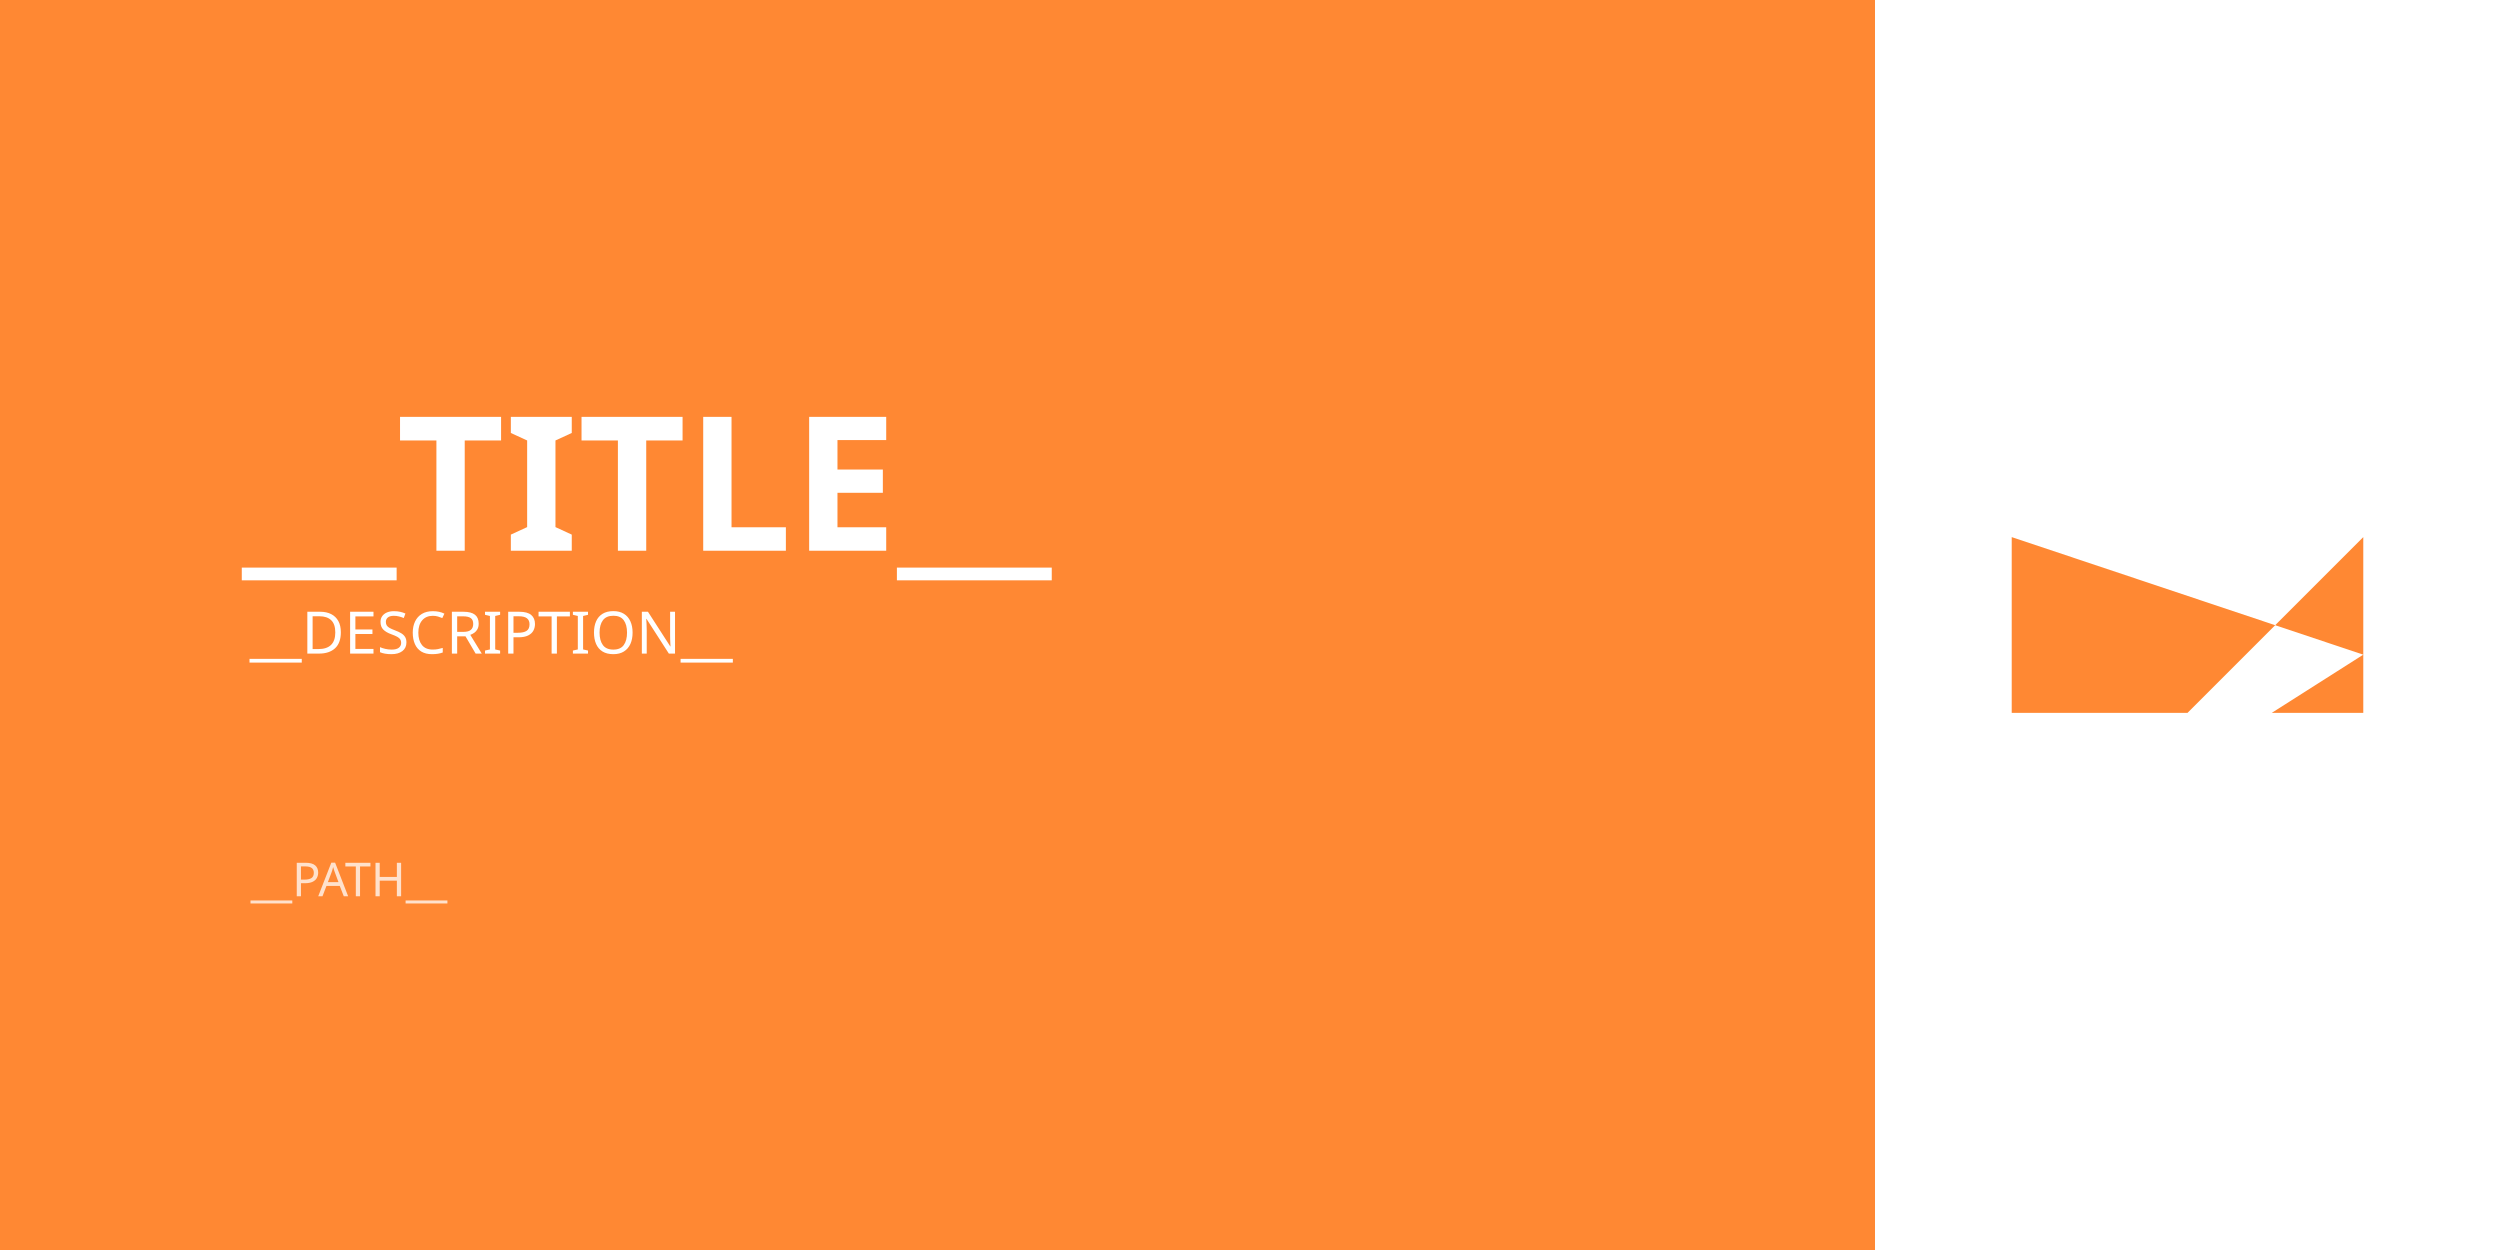
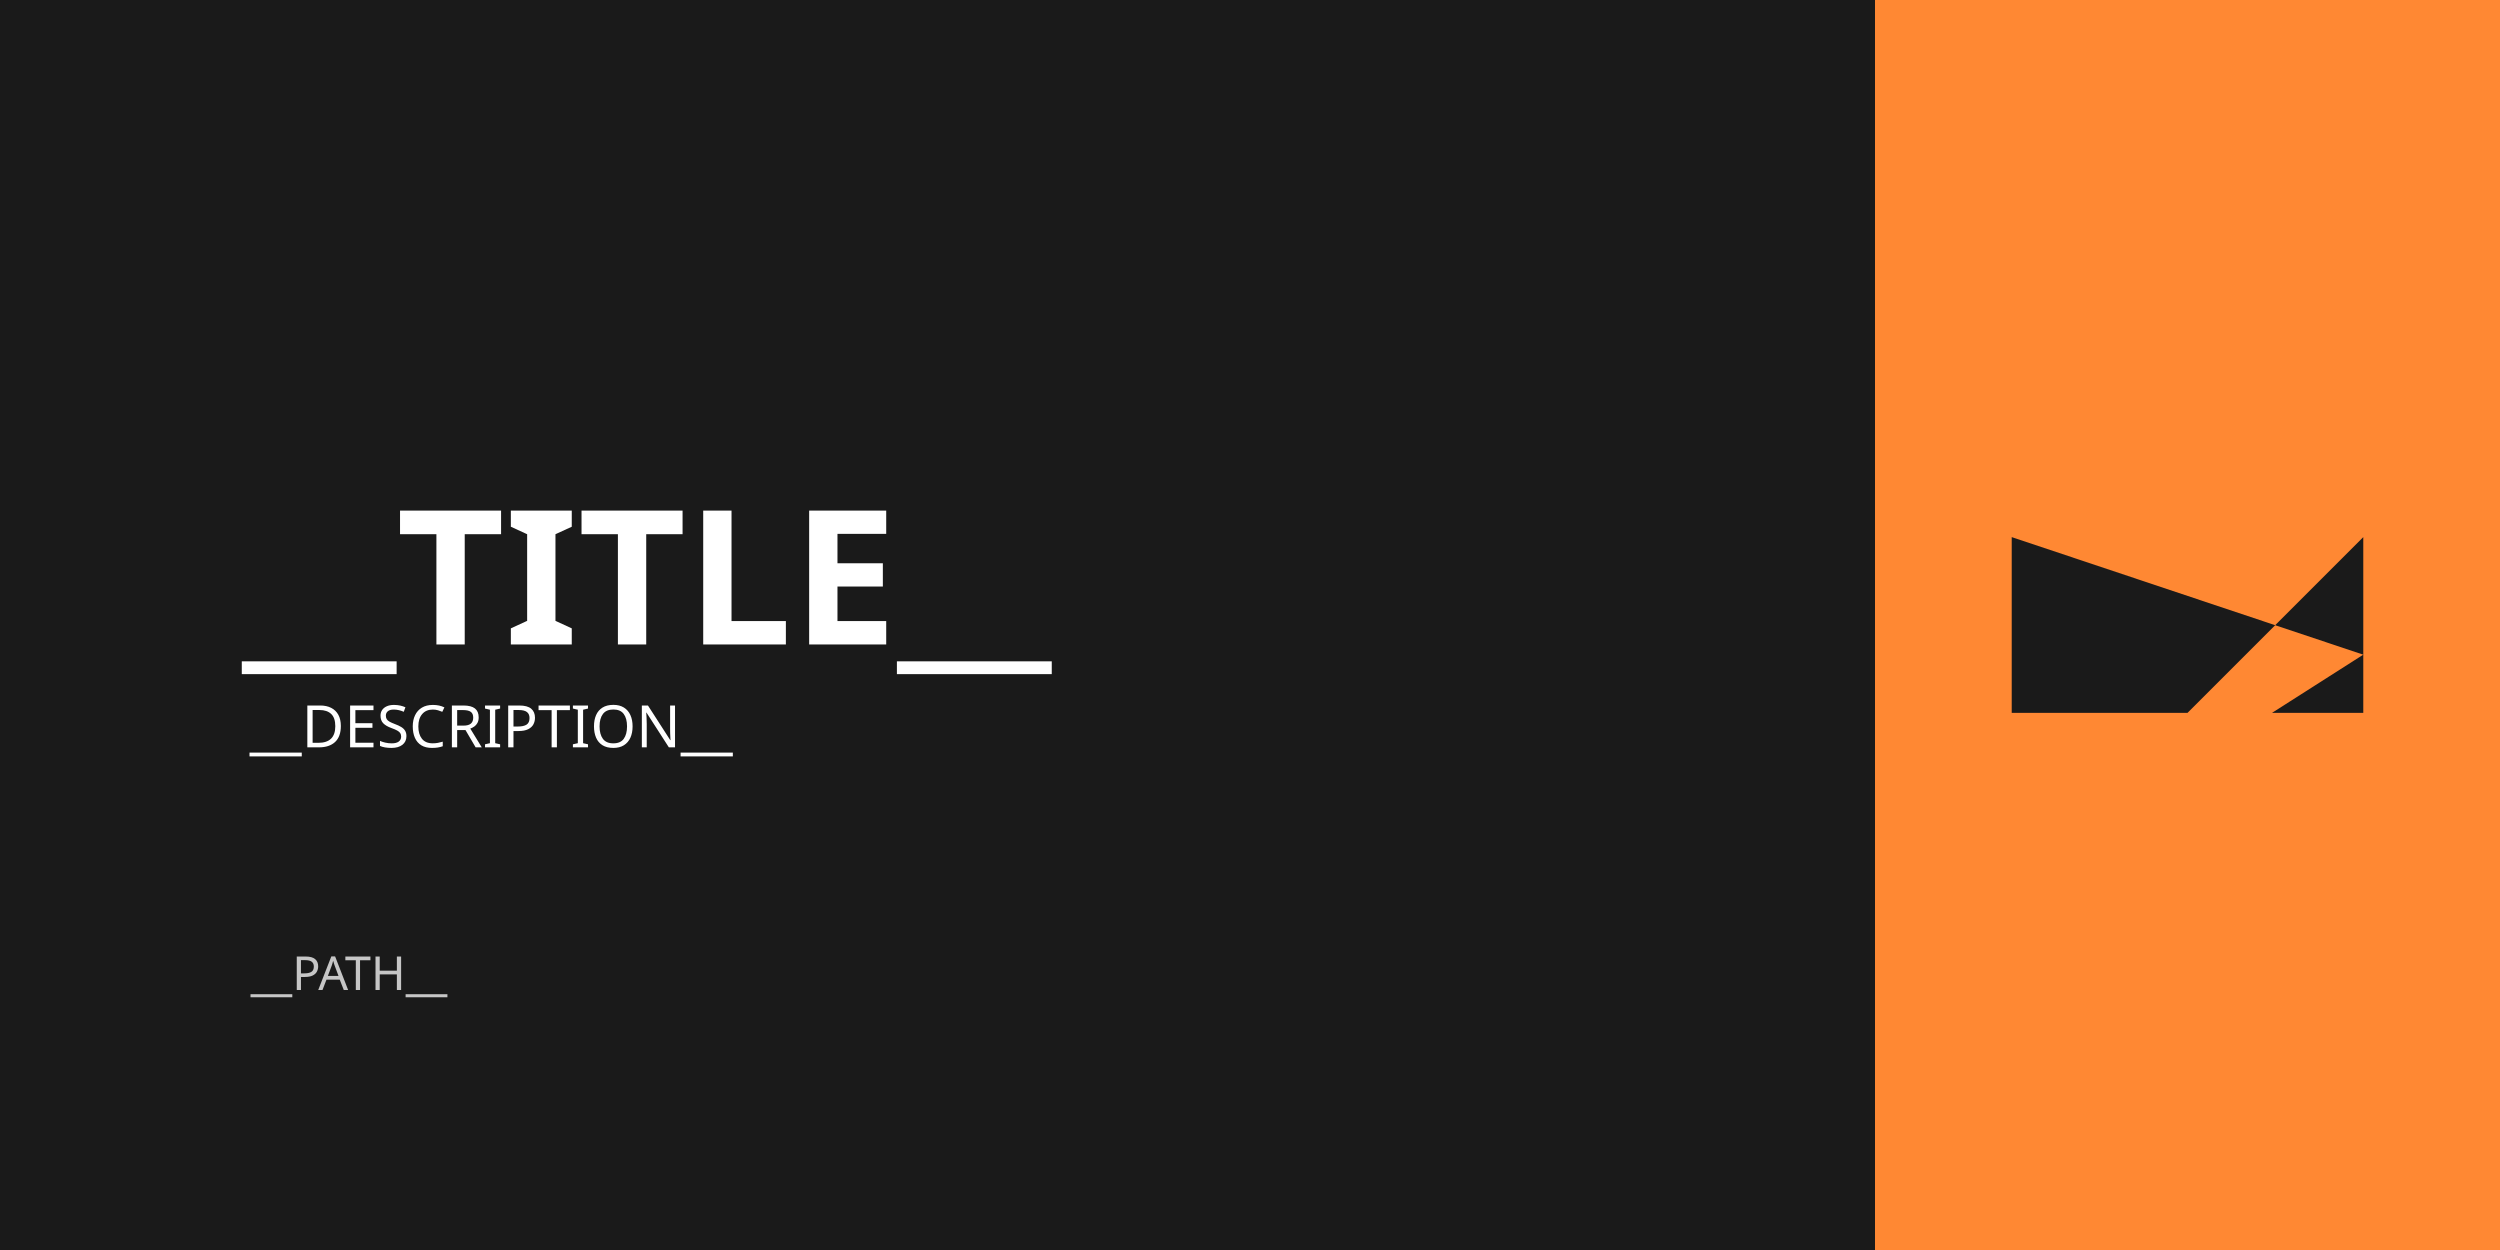
<svg xmlns="http://www.w3.org/2000/svg" id="_レイヤー_1" data-name="レイヤー 1" viewBox="0 0 1280 640">
  <defs>
    <style>
      .cls-1 {
        font-family: NerconeSansCJKVariable-Bold, 'Nercone Sans CJK Variable';
        font-size: 96px;
        font-variation-settings: 'opsz' 14, 'wght' 700;
        font-weight: 700;
      }

-       .cls-1, .cls-2, .cls-3, .cls-4 {
+       .cls-1, .cls-2, .cls-3 {
        fill: #fff;
      }

      .cls-2 {
        font-family: NerconeSansCJK-Variable, 'Nercone Sans CJK Variable';
        font-size: 30px;
        font-variation-settings: 'opsz' 14, 'wght' 400;
      }

-       .cls-4 {
+       .cls-3 {
        font-family: NerconeMonoCJKNF-Variable, 'Nercone Mono CJK NF Variable';
        font-size: 24px;
        font-variation-settings: 'wght' 400;
        opacity: .75;
      }

+       .cls-4 {
+         fill: #f83;
+       }
+ 
      .cls-5 {
-         fill: #f83;
+         fill: #1a1a1a;
      }
    </style>
  </defs>
  <rect class="cls-5" width="1280" height="640" />
-   <text class="cls-1" transform="translate(123.98 281.97)">
+   <text class="cls-1" transform="translate(123.98 329.97)">
    <tspan x="0" y="0">__TITLE__</tspan>
  </text>
-   <text class="cls-2" transform="translate(127.81 334.64)">
+   <text class="cls-2" transform="translate(127.81 382.64)">
    <tspan x="0" y="0">__DESCRIPTION__</tspan>
  </text>
-   <text class="cls-4" transform="translate(128.3 458.88)">
+   <text class="cls-3" transform="translate(128.3 506.88)">
    <tspan x="0" y="0">__PATH__</tspan>
  </text>
-   <rect class="cls-3" x="960" width="320" height="640" />
-   <polyline class="cls-5" points="1210 335.19 1030 275 1030 365 1120 365 1210 275 1210 365 1163.12 365" />
+   <rect class="cls-4" x="960" width="320" height="640" />
+   <polyline class="cls-5" points="1210 335.19 1030 275 1030 365 1120 365 1210 275 1210 365 1163.25 365" />
</svg>
